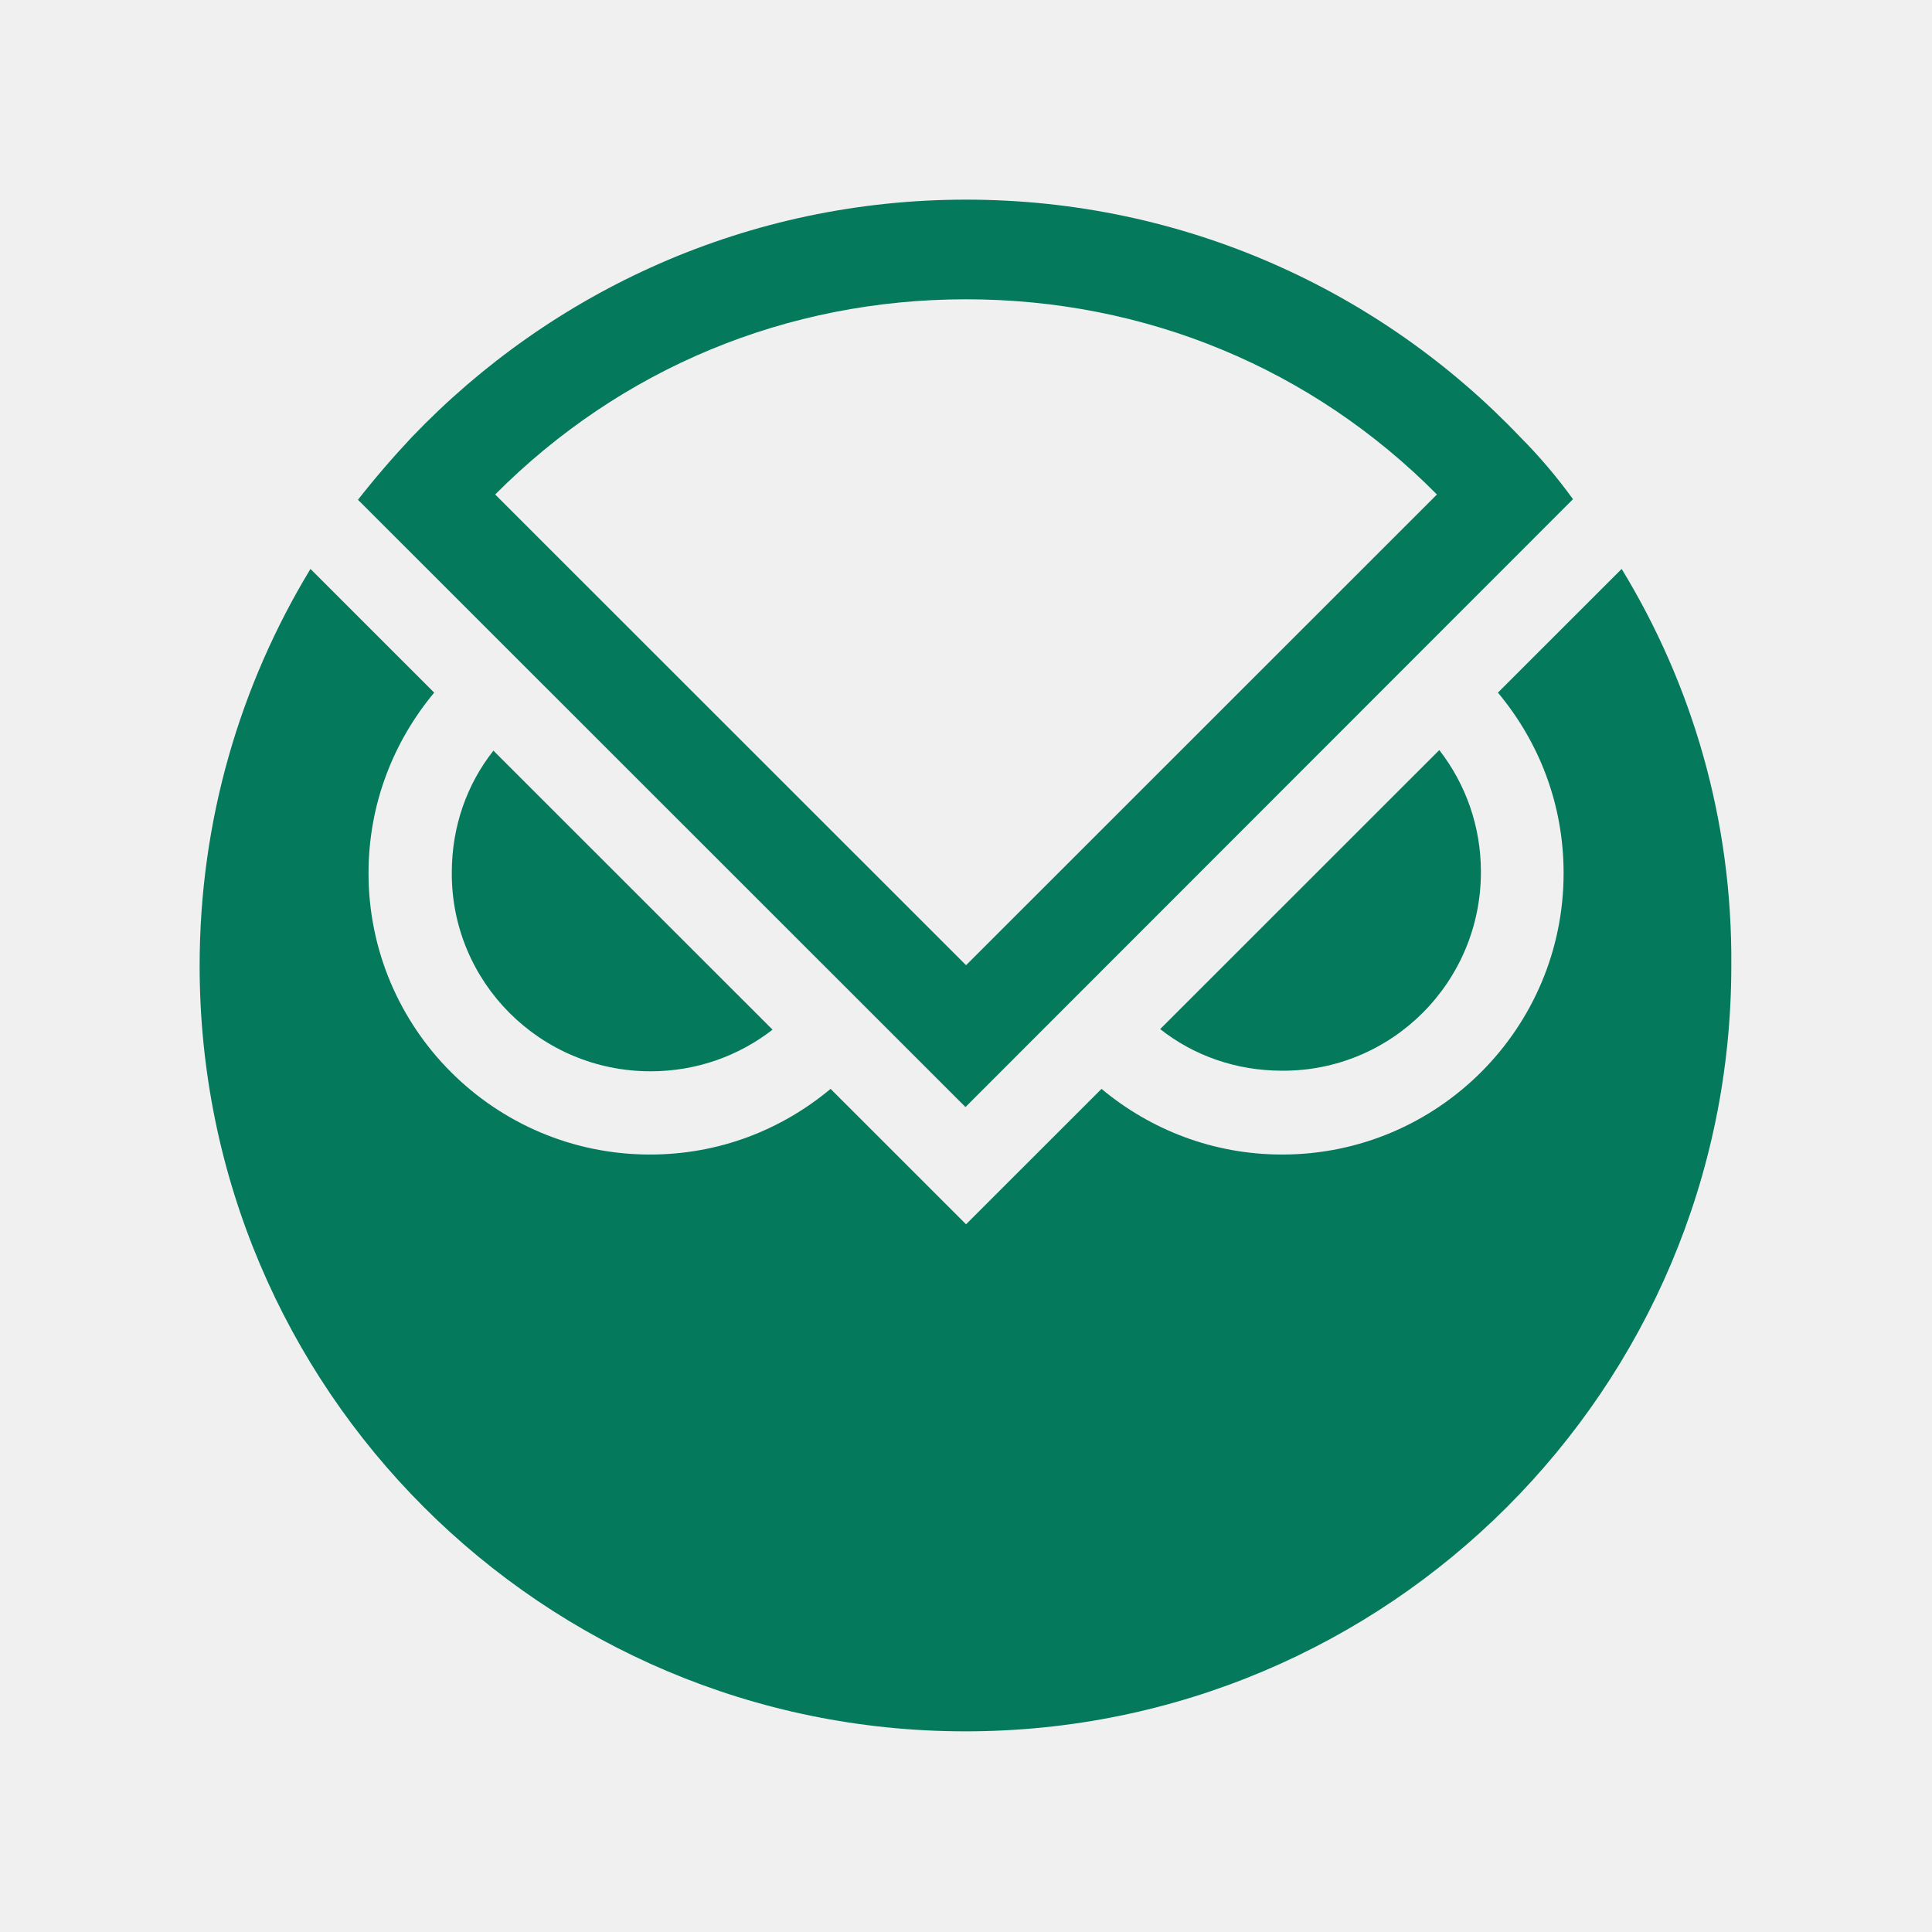
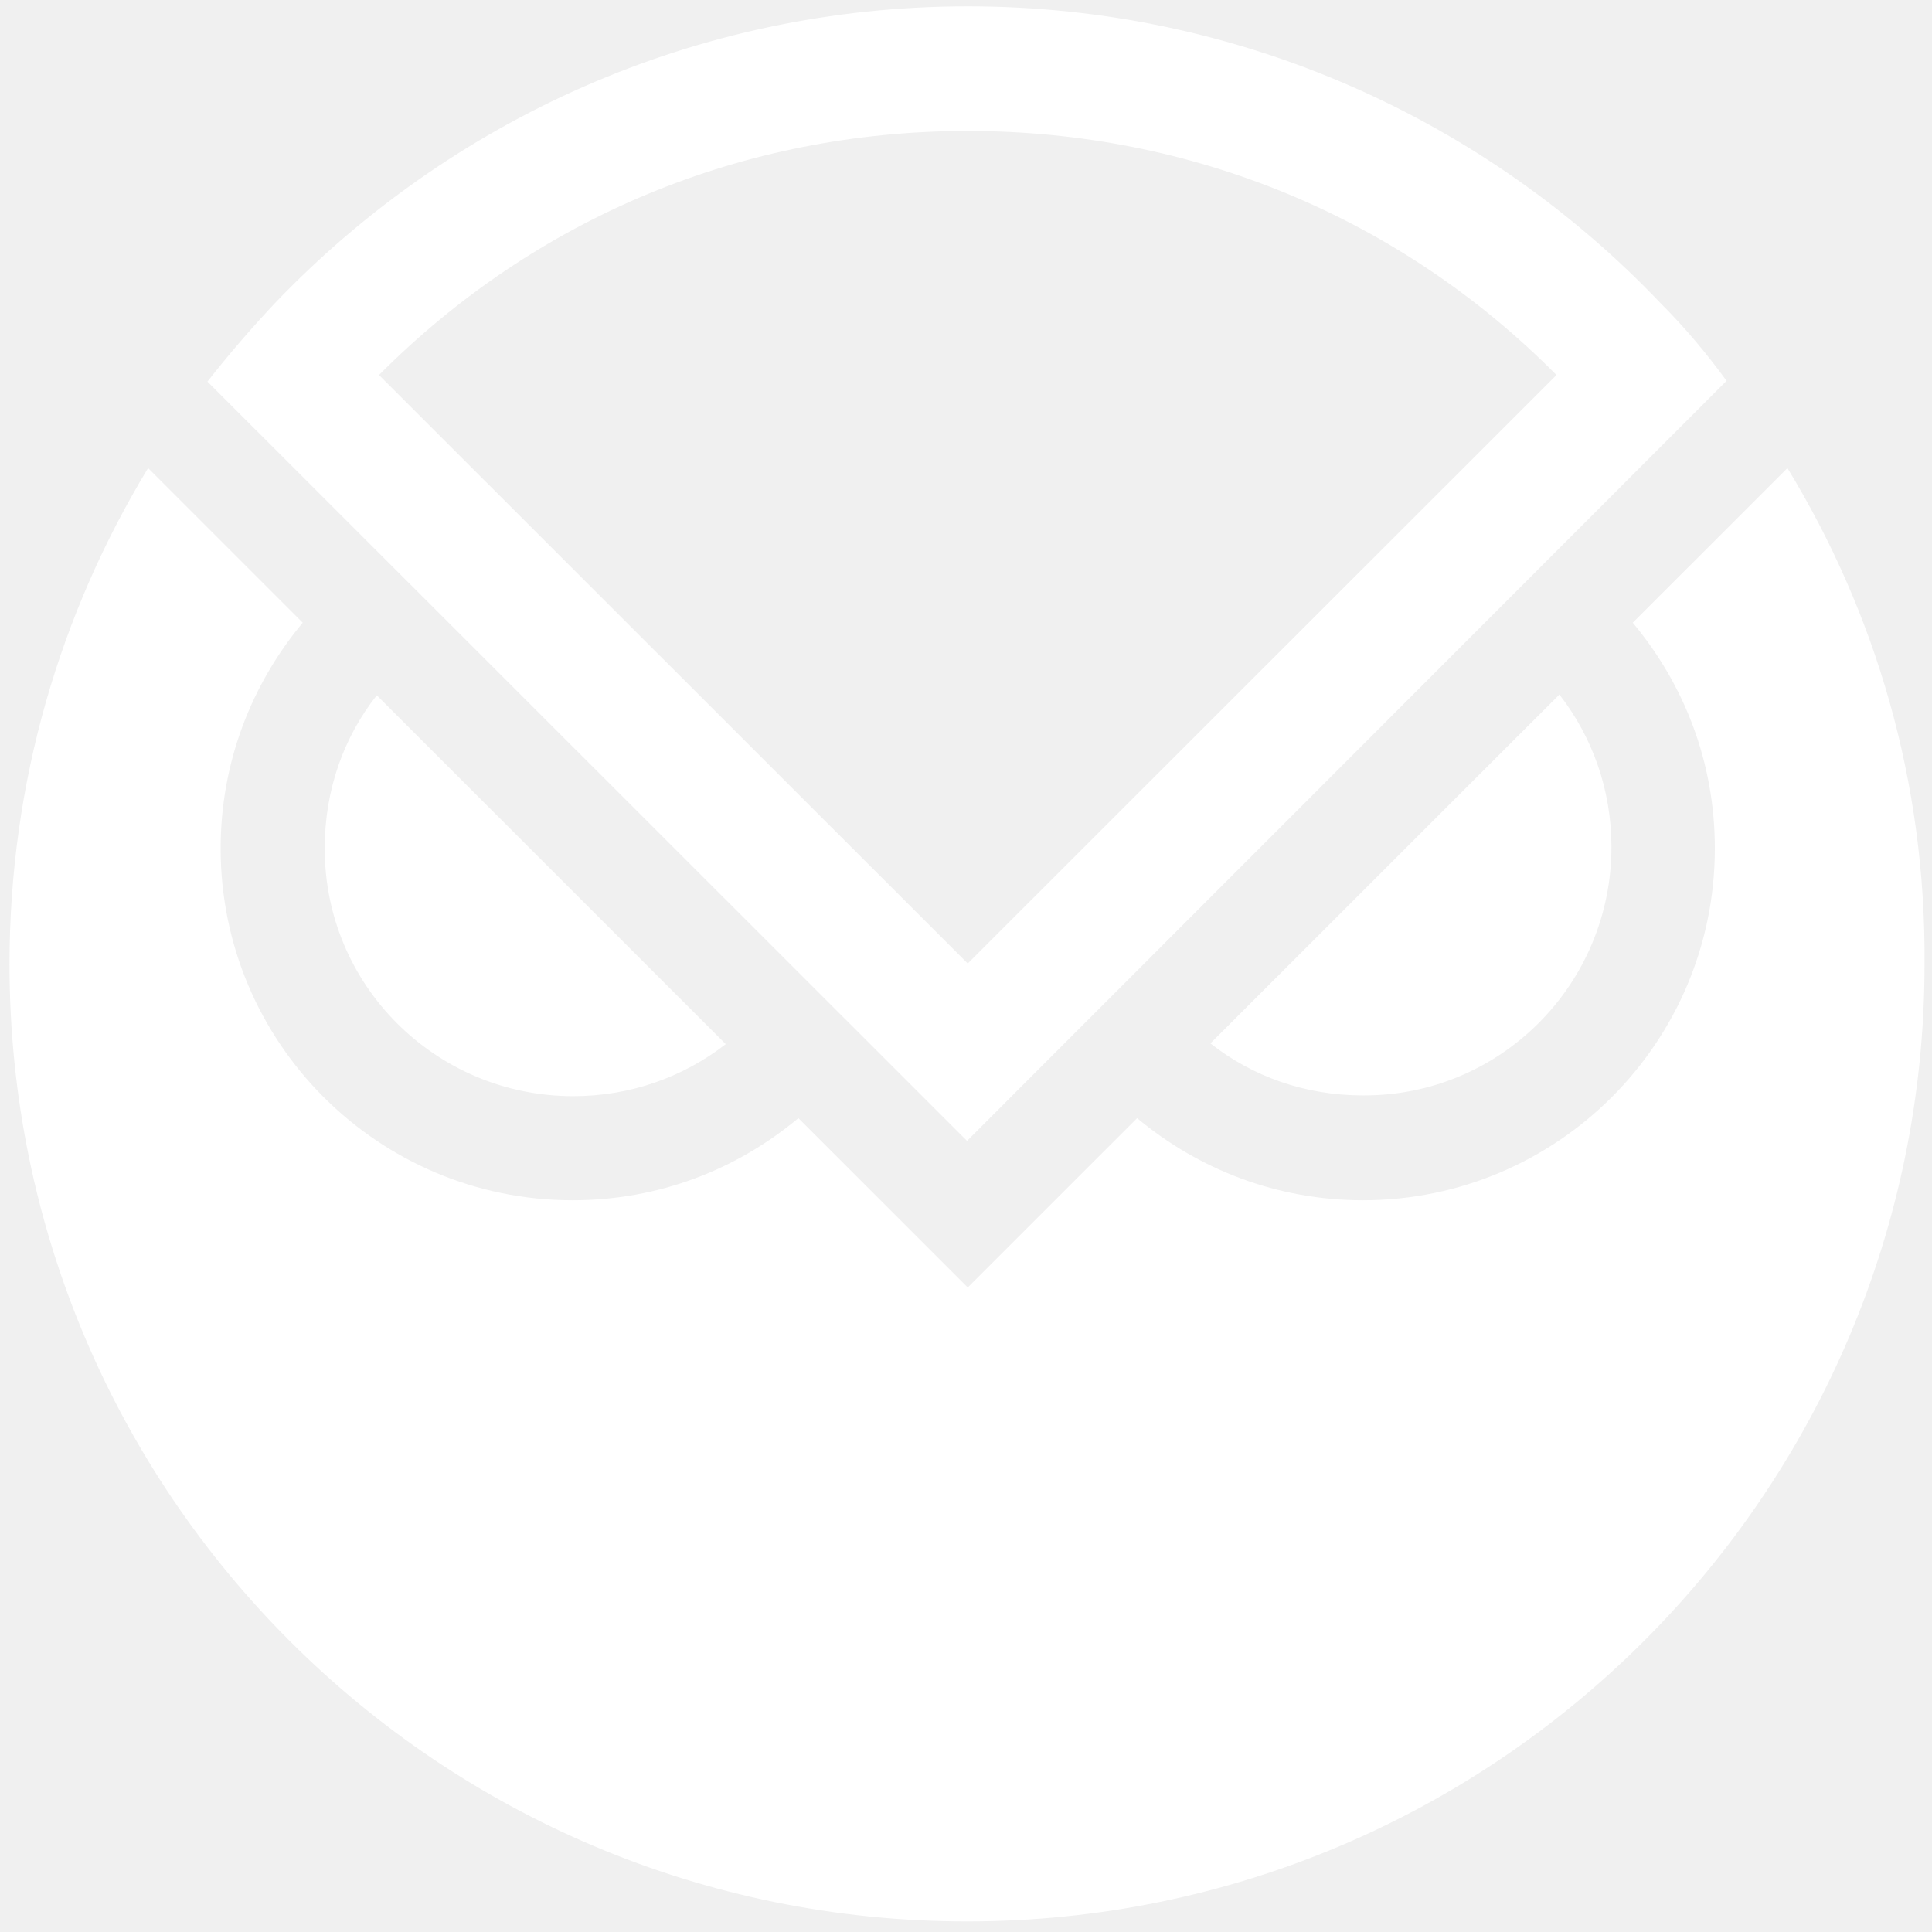
- <svg xmlns="http://www.w3.org/2000/svg" width="600" height="600" viewBox="0 0 600 600" fill="none">
-   <path d="M202.044 332.701C216.248 332.701 229.36 327.968 239.923 319.776L153.238 233.122C145.043 243.499 140.308 256.606 140.308 270.988C140.126 305.03 167.807 332.701 202.044 332.701Z" fill="#04795B" />
-   <path d="M459.913 270.805C459.913 256.606 455.178 243.499 446.983 232.94L360.298 319.593C370.679 327.785 383.791 332.518 398.178 332.518C432.232 332.7 459.913 305.03 459.913 270.805Z" fill="#04795B" />
-   <path d="M503.62 176.689L465.194 215.101C477.942 230.392 485.591 249.689 485.591 271.171C485.591 319.412 446.437 358.552 398.177 358.552C376.87 358.552 357.384 350.906 342.087 338.163L300.019 380.215L257.951 338.163C242.654 350.906 223.35 358.552 201.861 358.552C153.601 358.552 114.447 319.412 114.447 271.171C114.447 249.871 122.096 230.392 134.844 215.101L115.176 195.44L96.418 176.689C74.565 212.734 61.999 254.787 61.999 299.934C61.999 431.37 168.534 537.684 299.837 537.684C431.139 537.684 537.674 431.188 537.674 299.934C538.039 254.605 525.473 212.552 503.62 176.689Z" fill="#04795B" />
-   <path d="M472.114 135.728C428.954 90.399 367.764 62 300.019 62C232.273 62 171.266 90.399 127.924 135.728C122.096 141.918 116.451 148.472 111.169 155.207L299.837 343.805L488.504 155.025C483.769 148.471 478.124 141.736 472.114 135.728ZM300.019 92.948C355.745 92.948 407.465 114.429 446.255 153.569L300.019 299.751L153.783 153.569C192.755 114.429 244.293 92.948 300.019 92.948Z" fill="#04795B" />
+ <svg xmlns="http://www.w3.org/2000/svg" width="111" height="111" viewBox="0 0 111 111" fill="none">
+   <path d="M18.658 48.704C18.658 45.377 19.753 42.346 21.648 39.946L41.697 59.989C39.254 61.883 36.221 62.978 32.937 62.978C25.019 62.978 18.616 56.576 18.658 48.704ZM78.304 62.935C86.181 62.976 92.583 56.576 92.583 48.661C92.583 45.377 91.488 42.346 89.593 39.903L69.543 59.945C71.943 61.842 74.977 62.935 78.304 62.935ZM55.559 65.546L11.918 21.924C13.139 20.368 14.446 18.85 15.794 17.419C25.818 6.934 39.929 0.364 55.6 0.364C71.27 0.364 85.423 6.934 95.405 17.417C96.795 18.806 98.101 20.365 99.197 21.881L55.559 65.546ZM21.774 21.546L55.6 55.357L89.426 21.546C80.454 12.493 68.489 7.524 55.6 7.524C42.71 7.524 30.79 12.491 21.774 21.546ZM55.559 110.391C85.928 110.391 110.571 85.758 110.571 55.398C110.656 44.913 107.749 35.186 102.694 26.892L93.807 35.776C96.756 39.312 98.524 43.776 98.524 48.746C98.524 59.904 89.467 68.958 78.304 68.958C73.376 68.958 68.868 67.19 65.33 64.241L55.6 73.969L45.87 64.241C42.331 67.19 37.867 68.958 32.895 68.958C21.733 68.958 12.676 59.906 12.676 48.746C12.676 43.82 14.444 39.315 17.392 35.776L12.846 31.229L8.508 26.892C3.453 35.23 0.546 44.954 0.546 55.398C0.544 85.799 25.186 110.391 55.559 110.391Z" fill="white" />
</svg>
